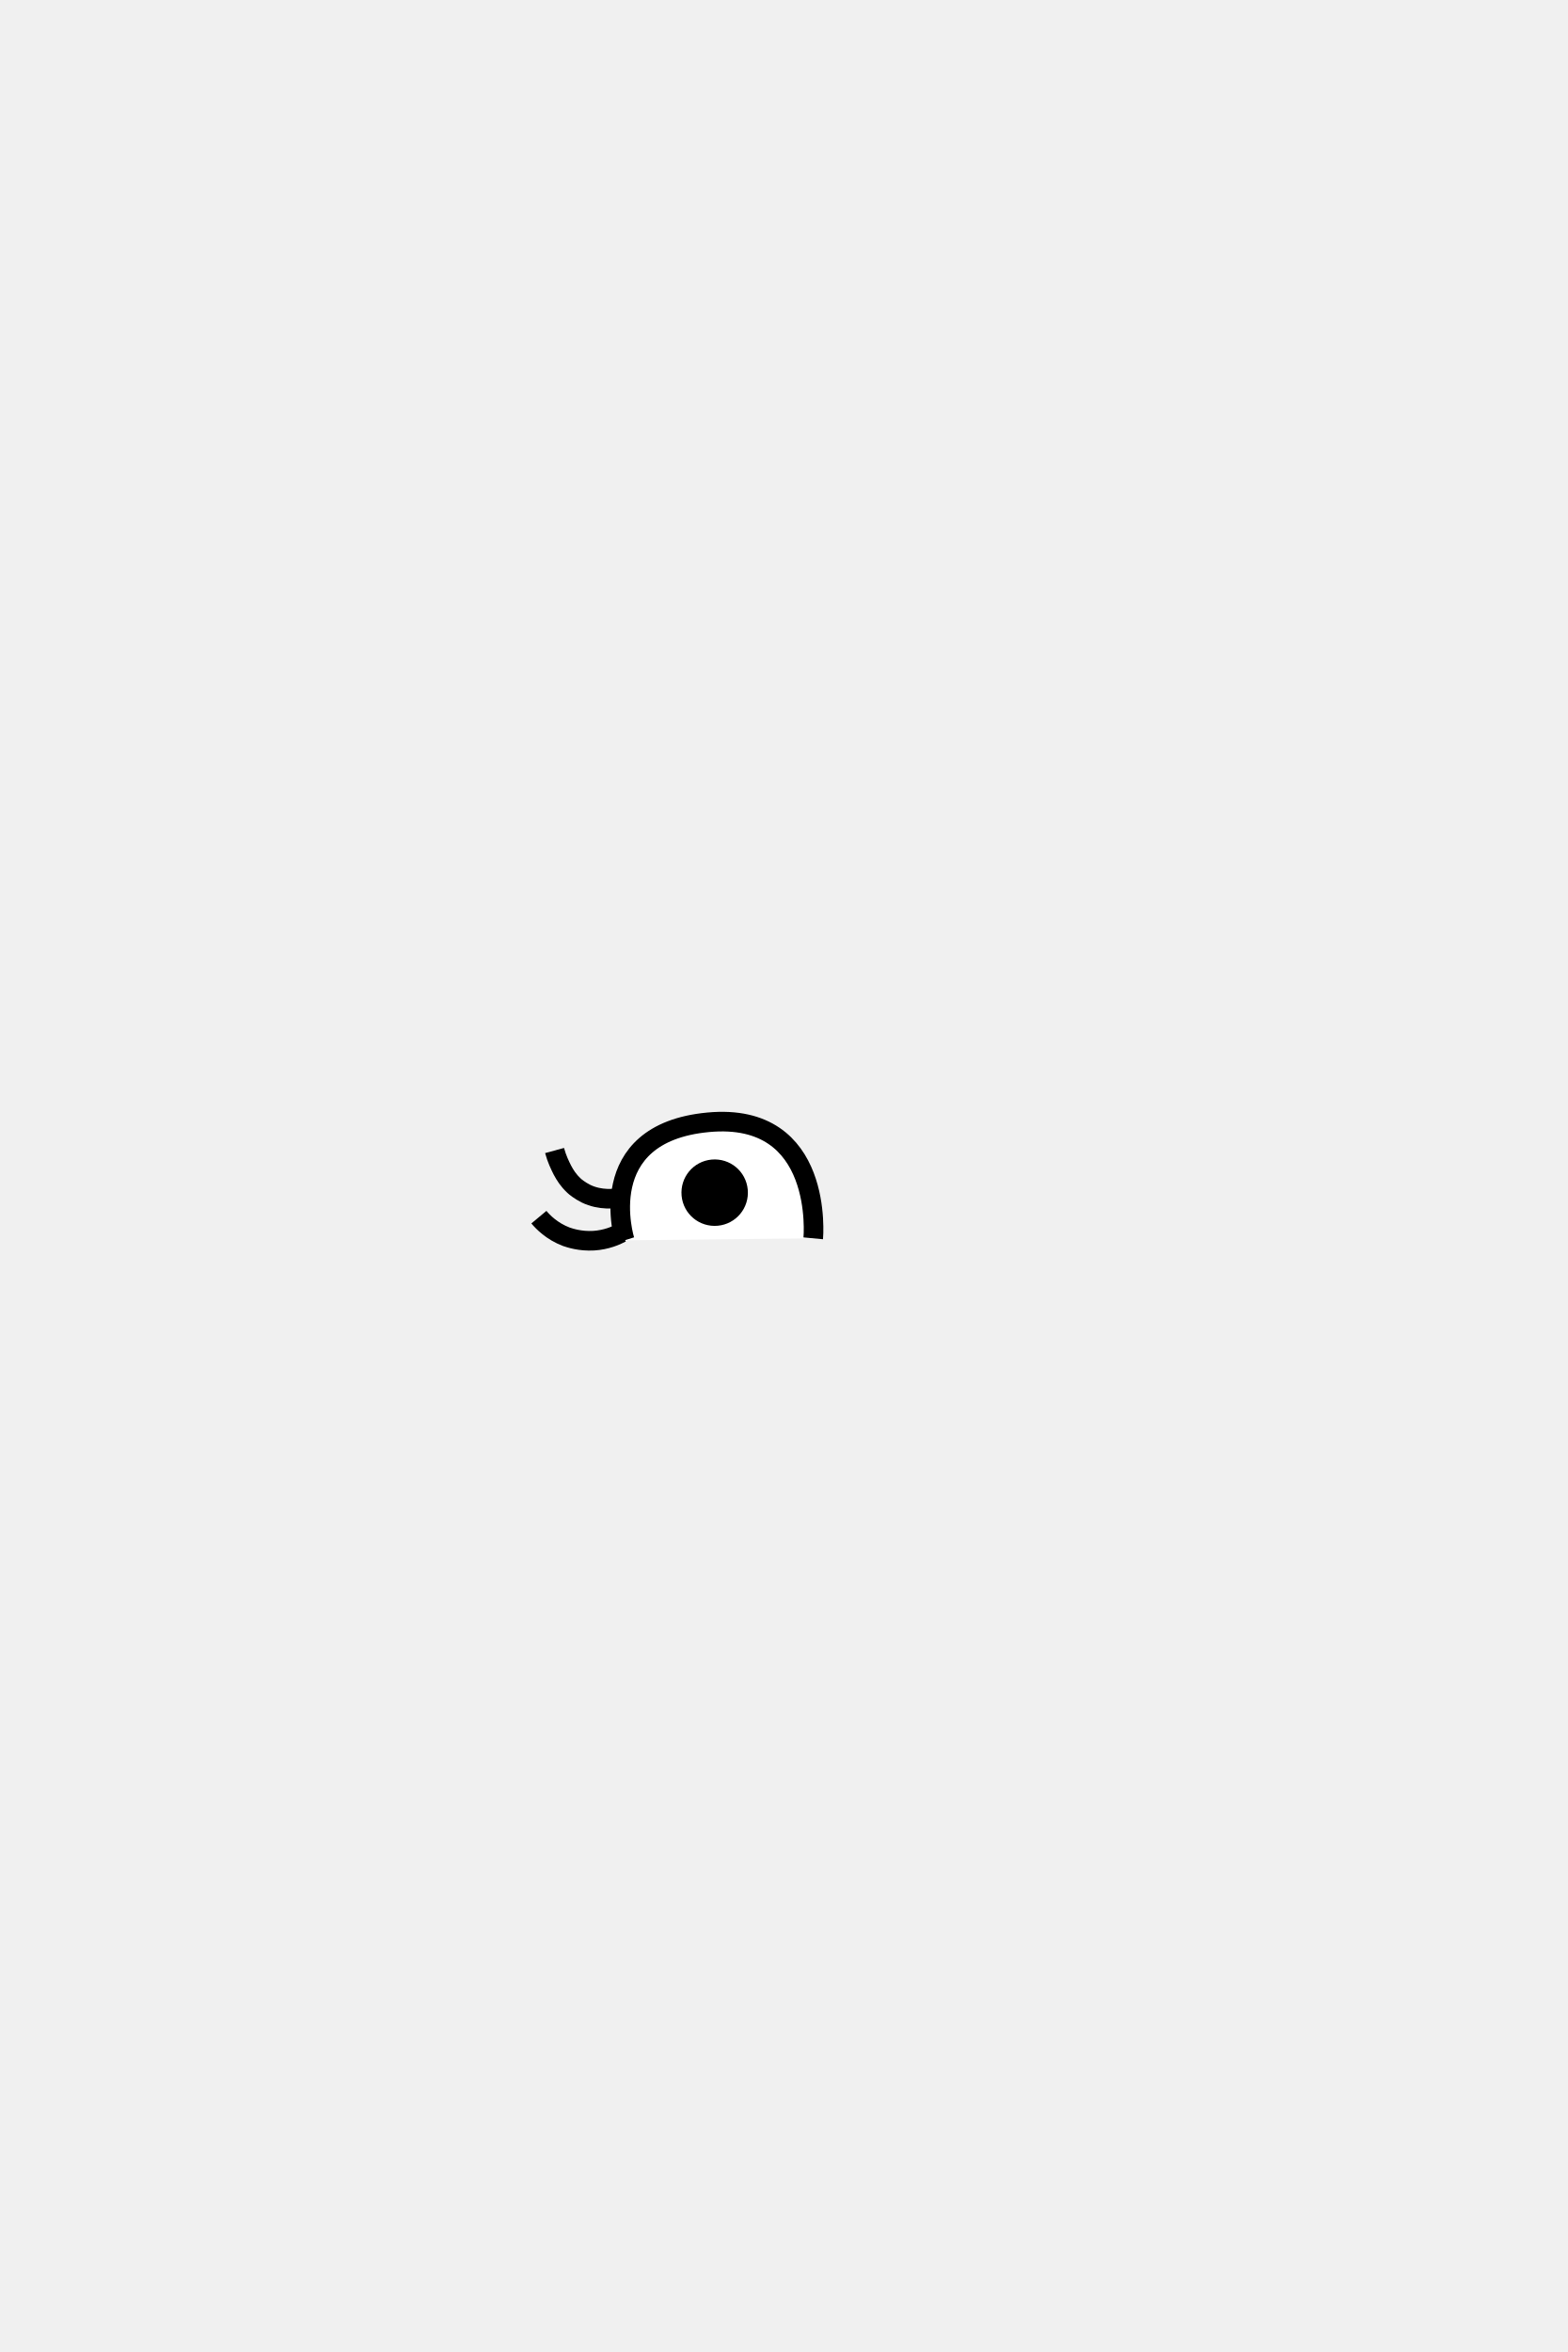
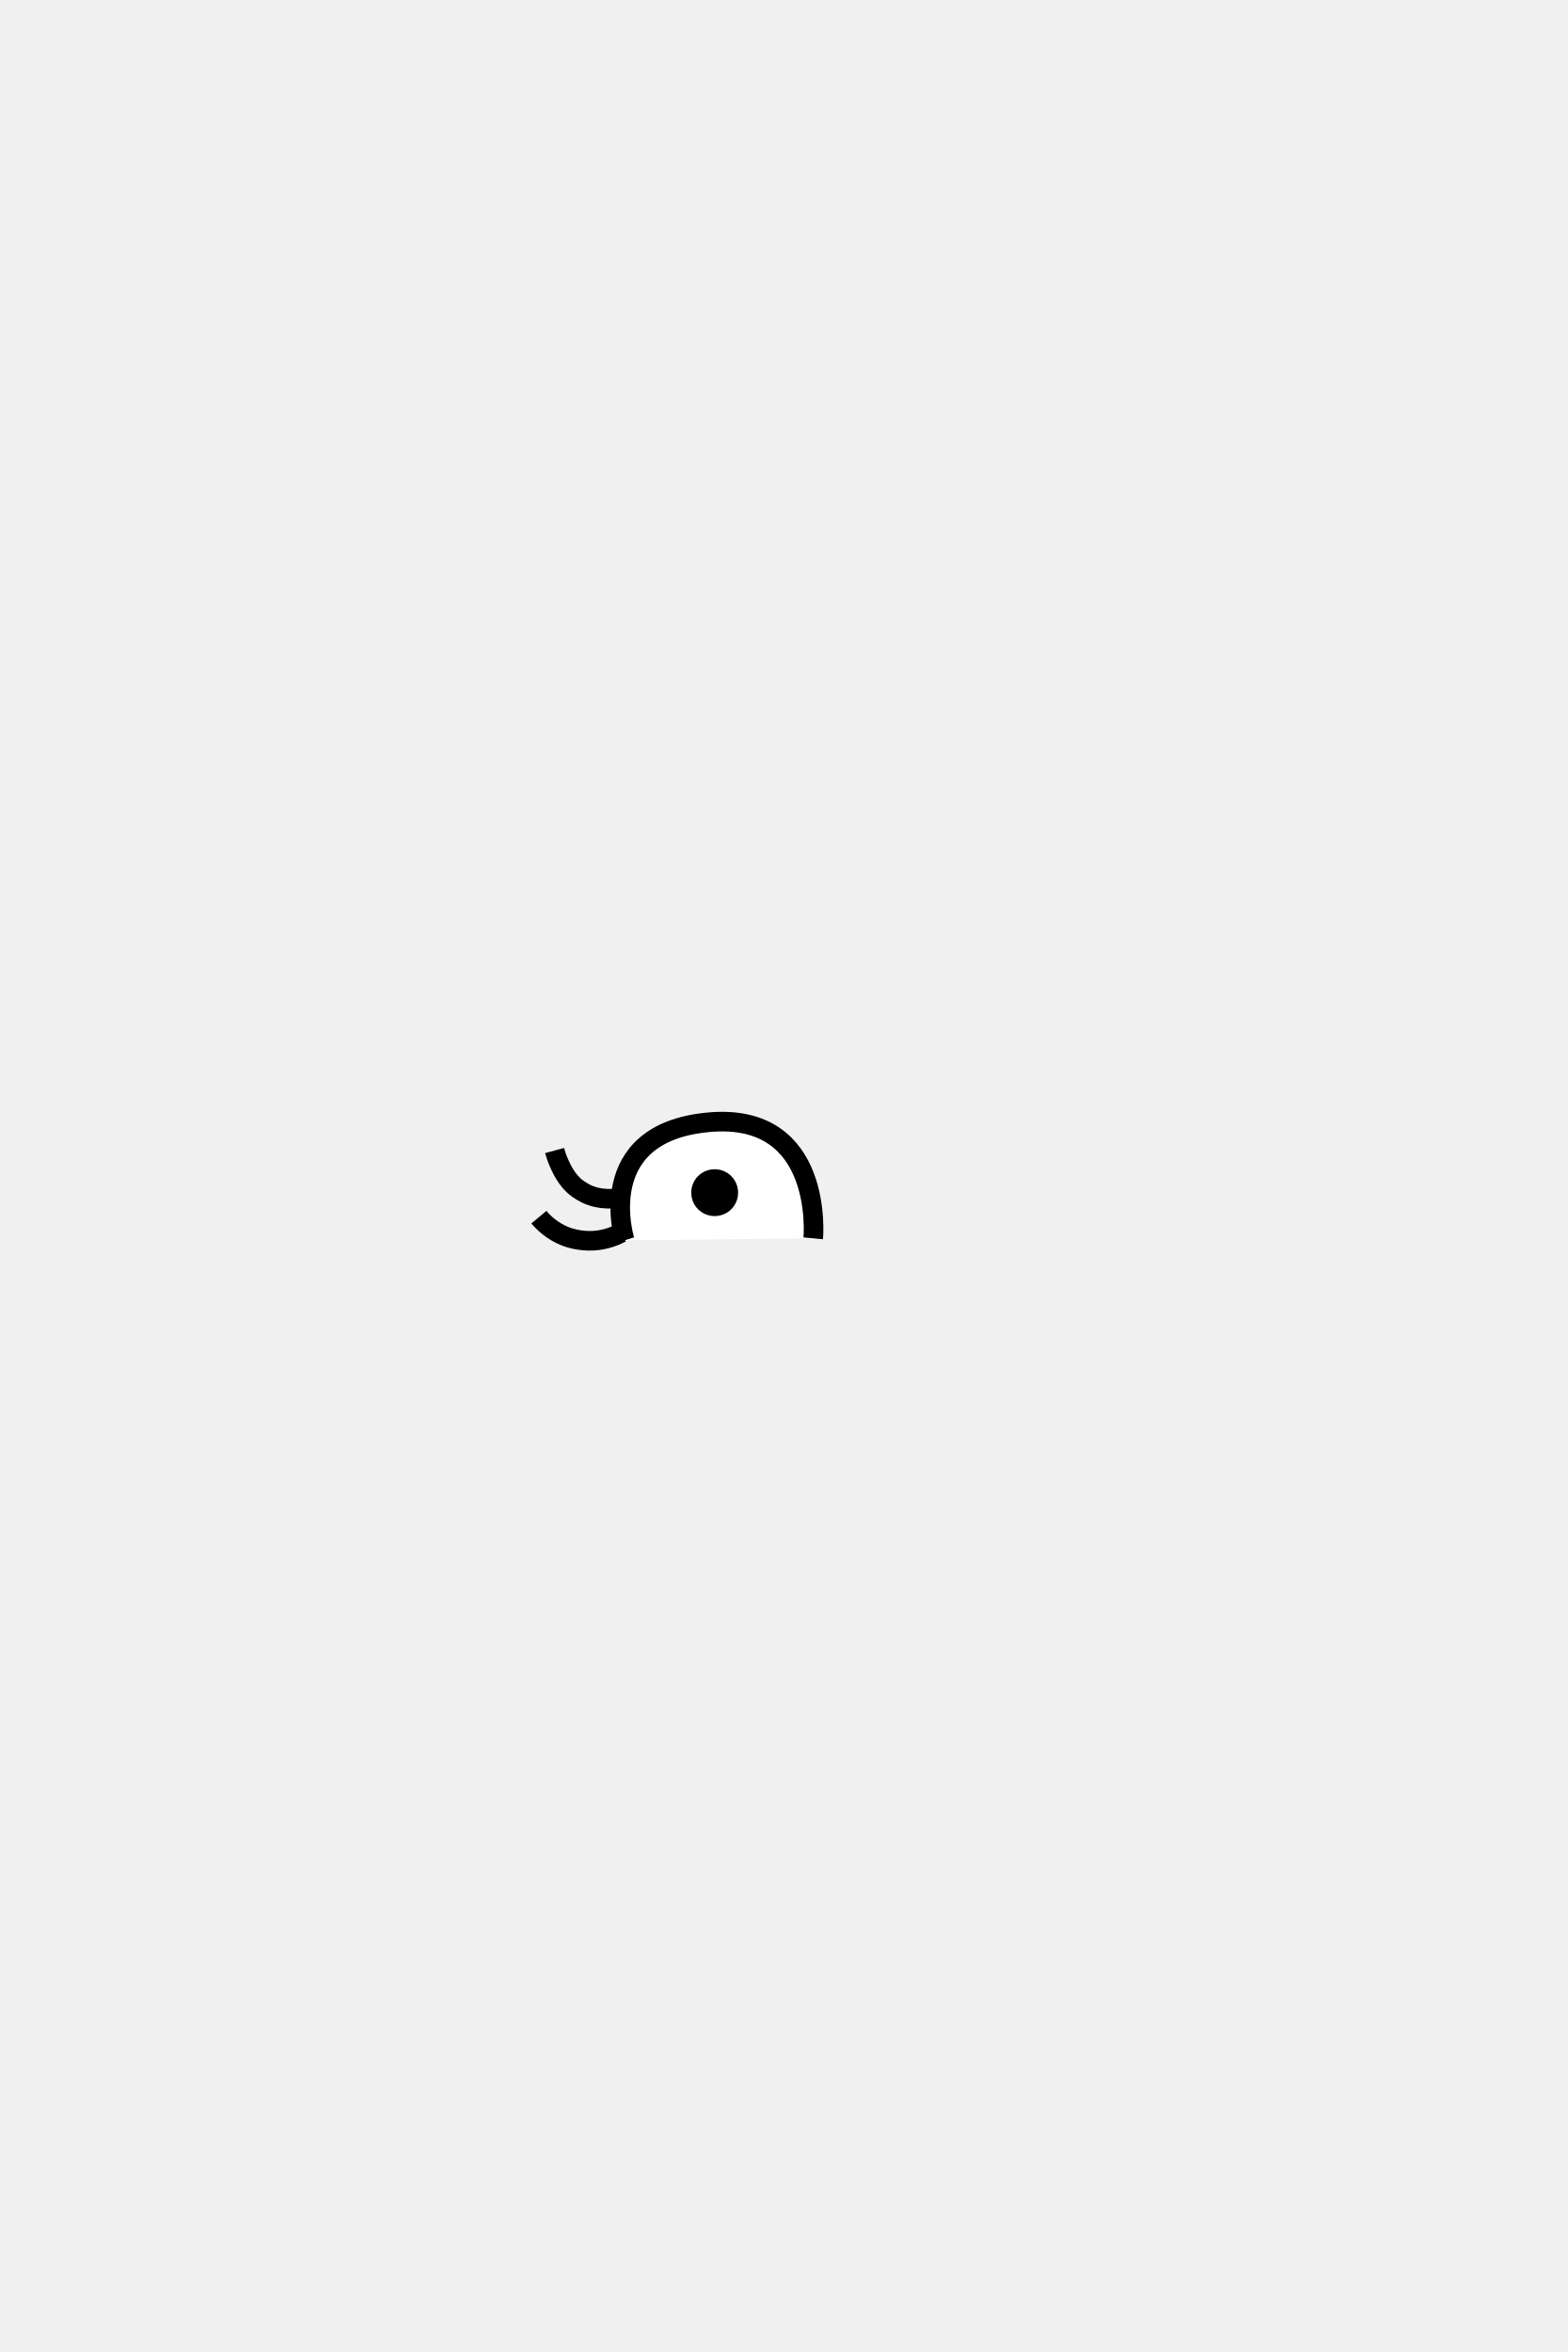
<svg xmlns="http://www.w3.org/2000/svg" version="1.1" id="Layer_1" x="0px" y="0px" viewBox="0 0 400 600" style="enable-background:new 0 0 400 600;" xml:space="preserve">
  <style type="text/css">
	.st0{fill:#FFFFFF;stroke:#000000;stroke-width:5;}
- 	.st1{stroke:#000000;stroke-width:5;}
+ 	.st1{stroke:$[eyeColor];stroke-width:4;}
	.st2{fill:none;stroke:#000000;stroke-width:5;}
</style>
  <g id="eye2">
    <path id="Shape_10" class="st0" d="M207.5,315.9c0,0,3-32.4-26.8-29.6c-29.9,2.8-21.3,30.1-21.3,30.1" />
    <path id="Shape_10_00000148645914038651856210000009052183354090859929_" class="st1" d="M182.9,310.2c-3.3,0.3-6.2-2.1-6.5-5.4   c-0.3-3.3,2.1-6.2,5.4-6.5c3.3-0.3,6.2,2.1,6.5,5.4C188.6,307,186.2,309.9,182.9,310.2z" />
  </g>
  <path class="st2" d="M137.5,310.5c1,1.2,3.3,3.6,7,5c0.9,0.3,3.5,1.2,7,1c3.2-0.2,5.7-1.3,7-2" />
  <path class="st2" d="M141.5,293.5c0.6,2.2,1.4,3.8,2,5c0.7,1.3,1.5,2.6,3,4c0.2,0.2,1.4,1.2,3,2c3.7,1.8,7.5,1.3,9,1" />
</svg>
